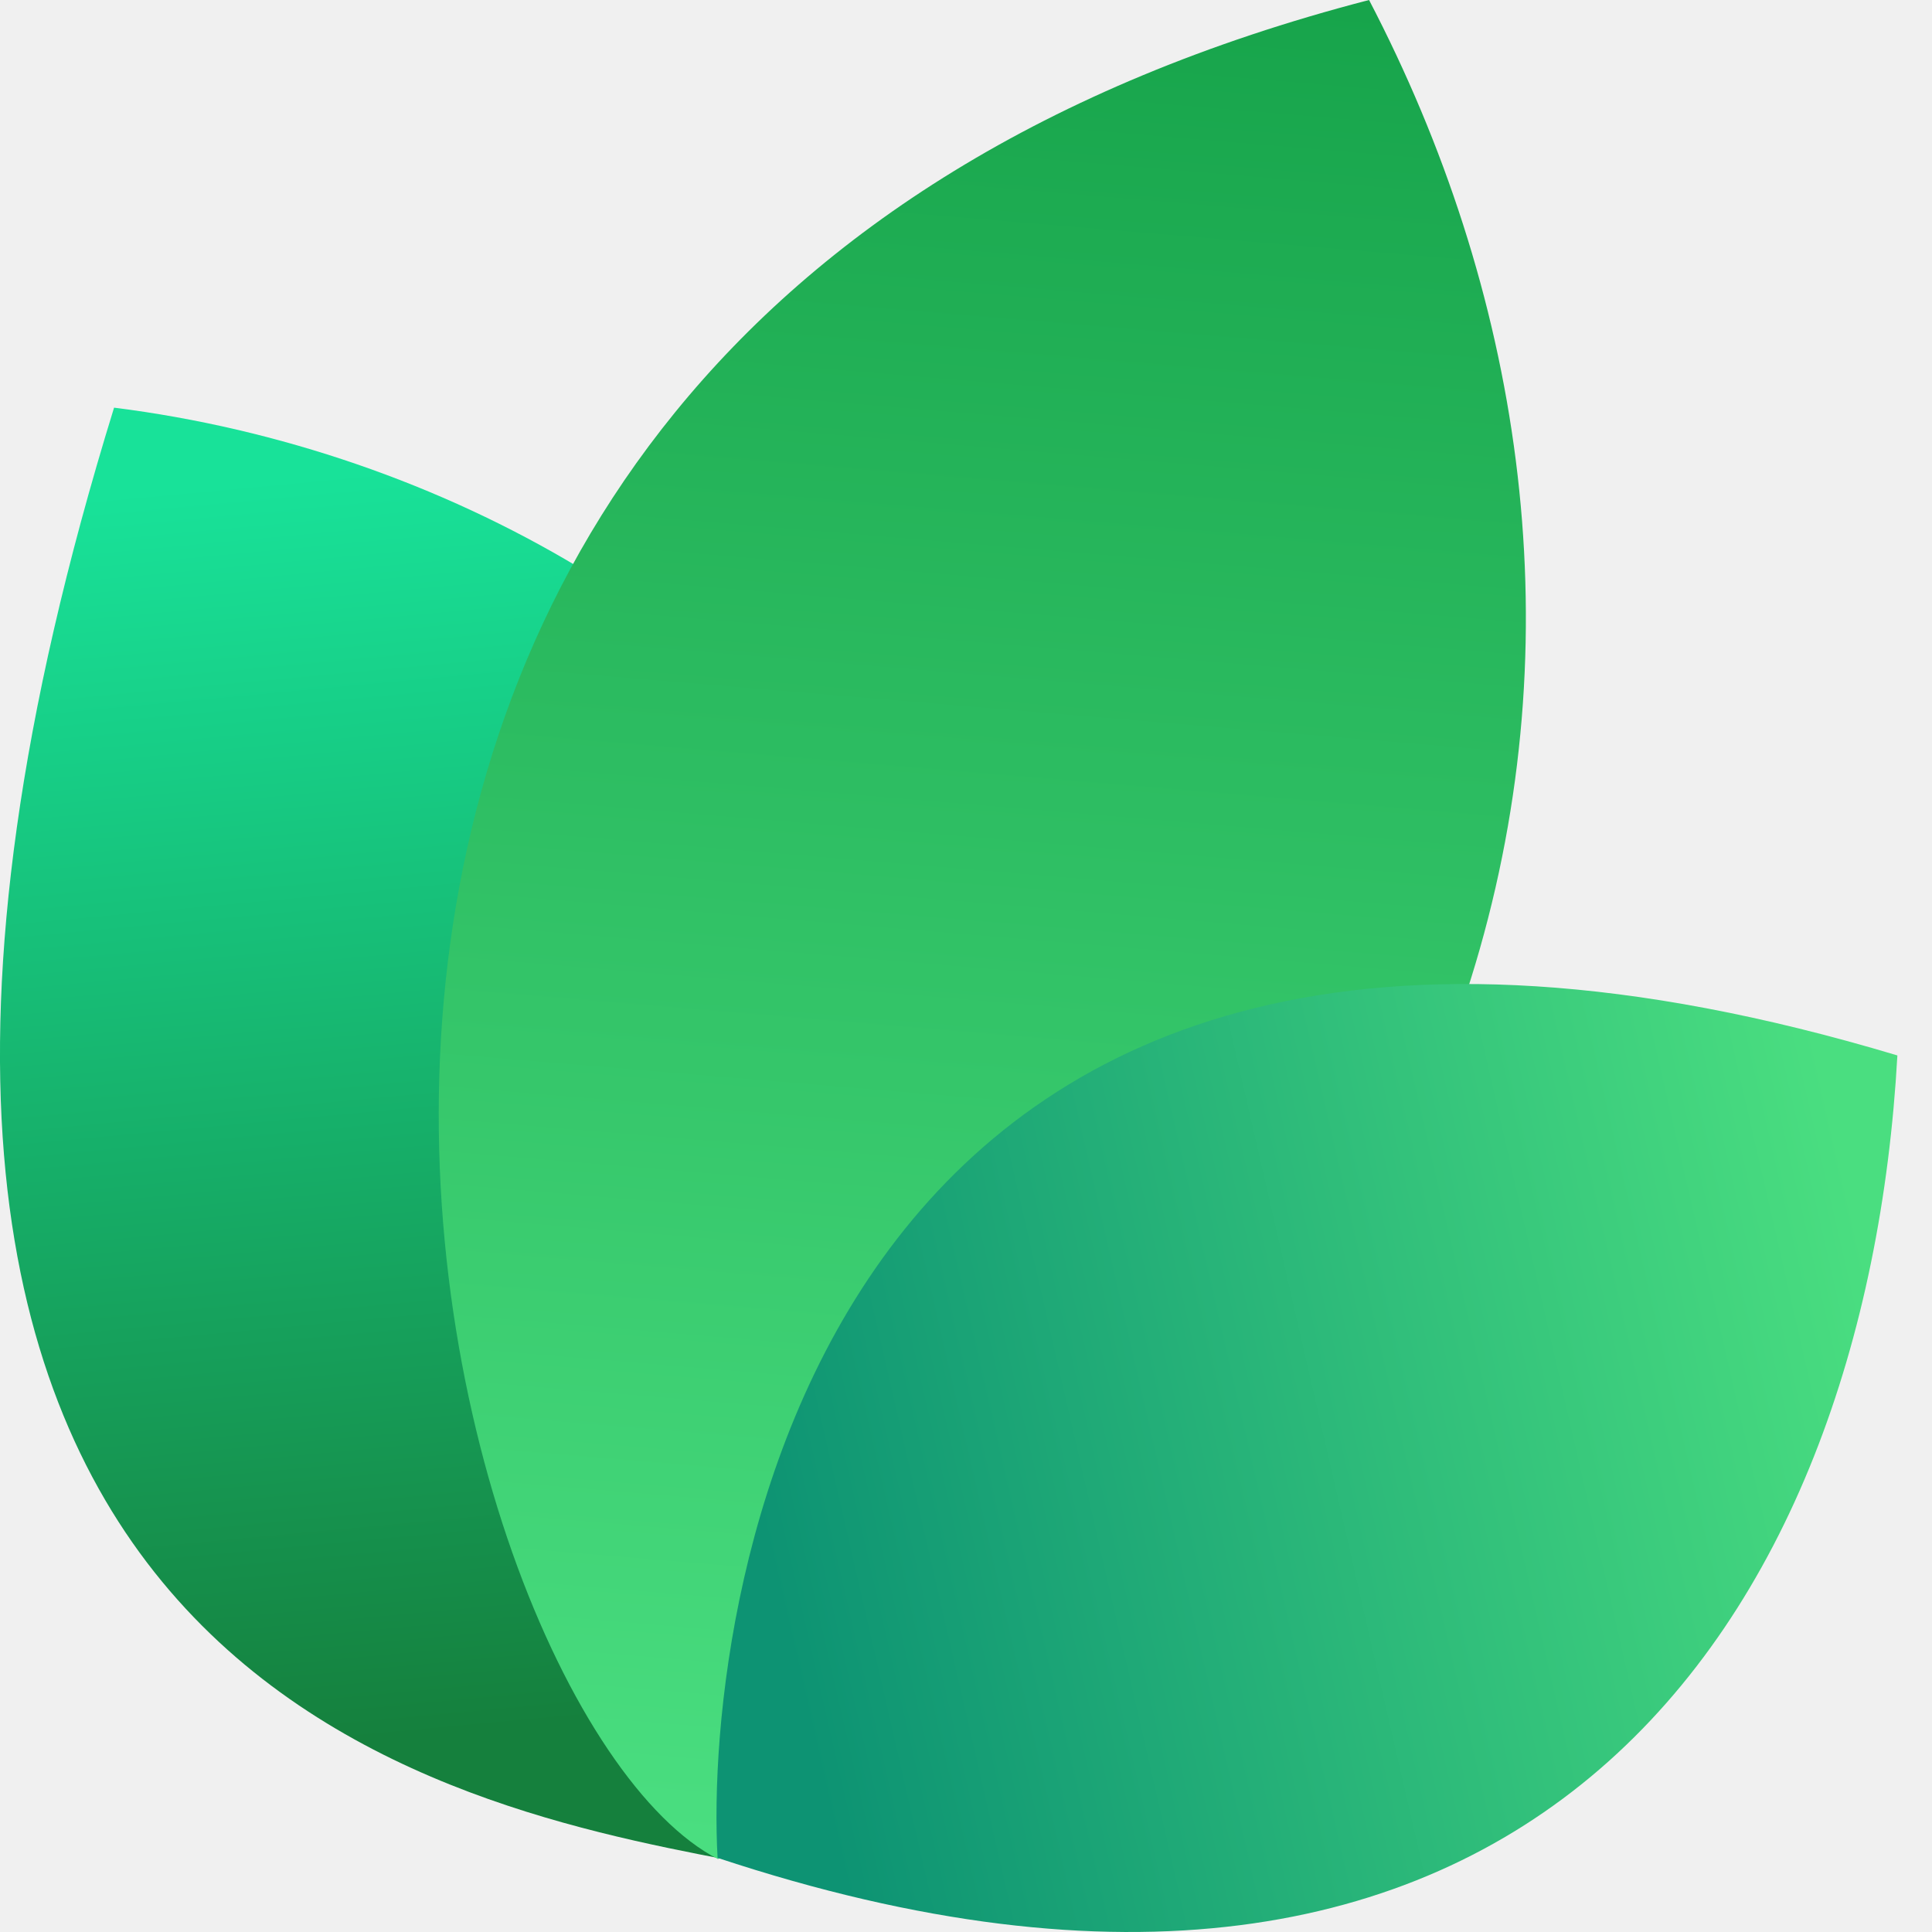
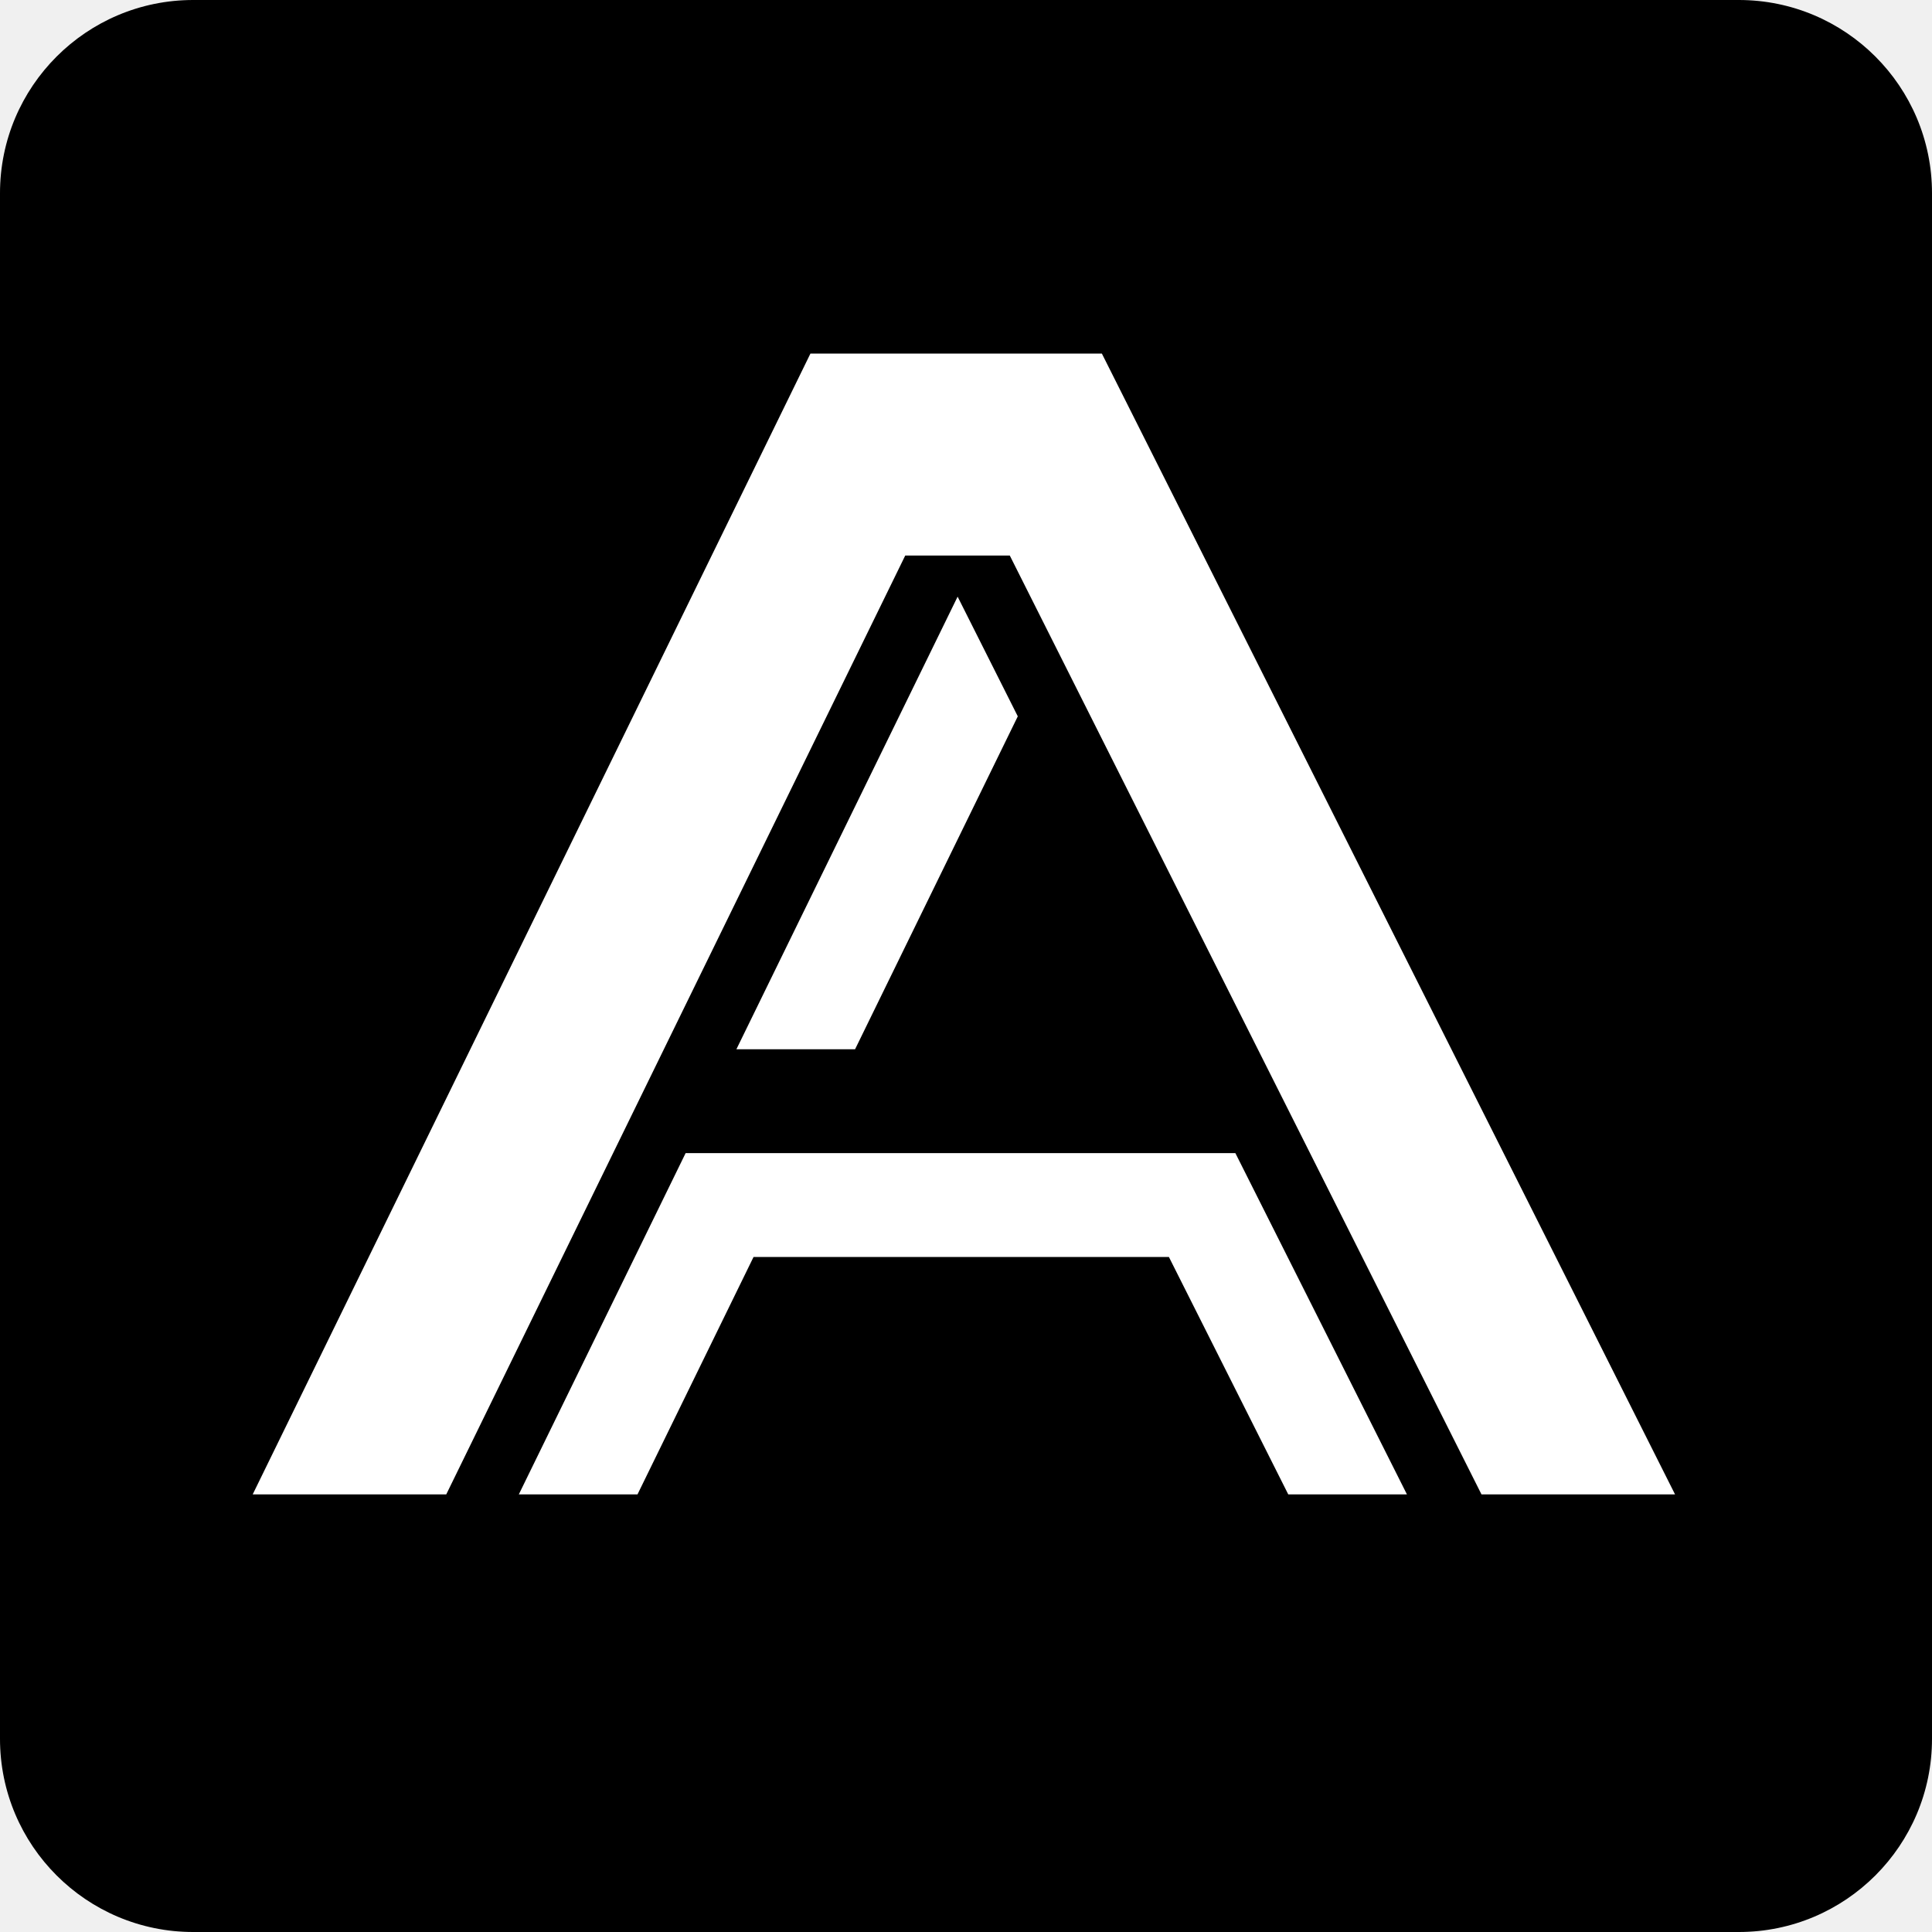
- <svg xmlns="http://www.w3.org/2000/svg" width="24" height="24" viewBox="0 0 24 24" fill="none">
-   <path d="M9.061 23.108C5.268 22.377 -3.391 20.627 1.417 5.064C9.634 6.099 16.973 14.064 9.061 23.108Z" fill="url(#paint0_linear_17557_2021)" />
-   <path d="M8.919 23.094C5.276 21.222 0.784 4.209 17.007 0C20.757 7.193 19.621 16.545 8.919 23.094Z" fill="url(#paint1_linear_17557_2021)" />
-   <path d="M8.914 23.079C8.735 19.882 10.159 9.085 23.57 13.111C23.181 20.123 18.984 26.418 8.914 23.079Z" fill="url(#paint2_linear_17557_2021)" />
-   <defs>
-     <linearGradient id="paint0_linear_17557_2021" x1="3.776" y1="5.916" x2="5.232" y2="21.559" gradientUnits="userSpaceOnUse">
-       <stop stop-color="#18E299" />
-       <stop offset="1" stop-color="#15803D" />
-     </linearGradient>
-     <linearGradient id="paint1_linear_17557_2021" x1="12.171" y1="-0.718" x2="10.19" y2="22.983" gradientUnits="userSpaceOnUse">
-       <stop stop-color="#16A34A" />
-       <stop offset="1" stop-color="#4ADE80" />
-     </linearGradient>
-     <linearGradient id="paint2_linear_17557_2021" x1="23.133" y1="15.353" x2="9.338" y2="18.52" gradientUnits="userSpaceOnUse">
-       <stop stop-color="#4ADE80" />
-       <stop offset="1" stop-color="#0D9373" />
-     </linearGradient>
-   </defs>
+ <svg xmlns="http://www.w3.org/2000/svg" width="1000" height="1000" viewBox="0 0 1000 1000" fill="none">
+   <rect width="1000" height="1000" rx="100" fill="black" />
+   <path d="M867 773.498H766.819L522.664 287.546H468.55L230.977 773.498H130.794L419.482 183H570.32L867 773.498Z" fill="white" />
+   <path d="M639.424 596.847L728.232 773.5H666.802L605.023 650.611H390.033L329.967 773.5H268.537L354.882 596.847H639.424ZM526.807 370.78L442.588 543.083H381.162L495.661 308.826L526.807 370.78Z" fill="white" />
</svg>
